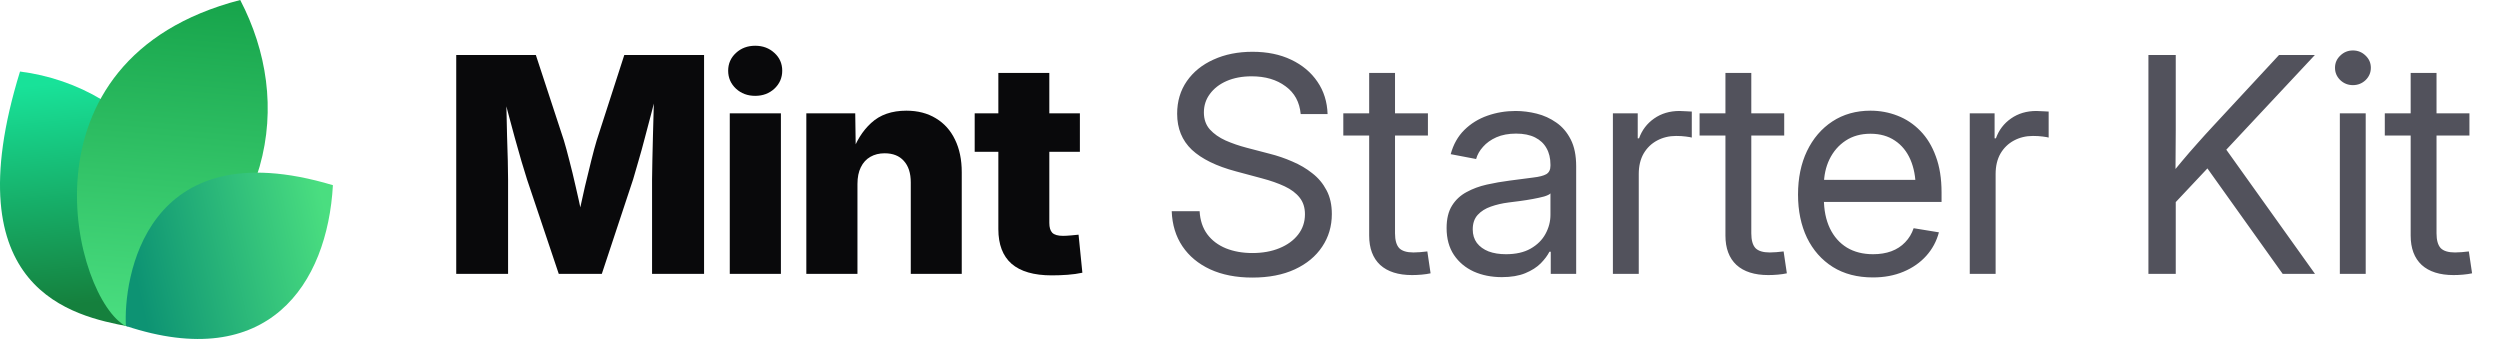
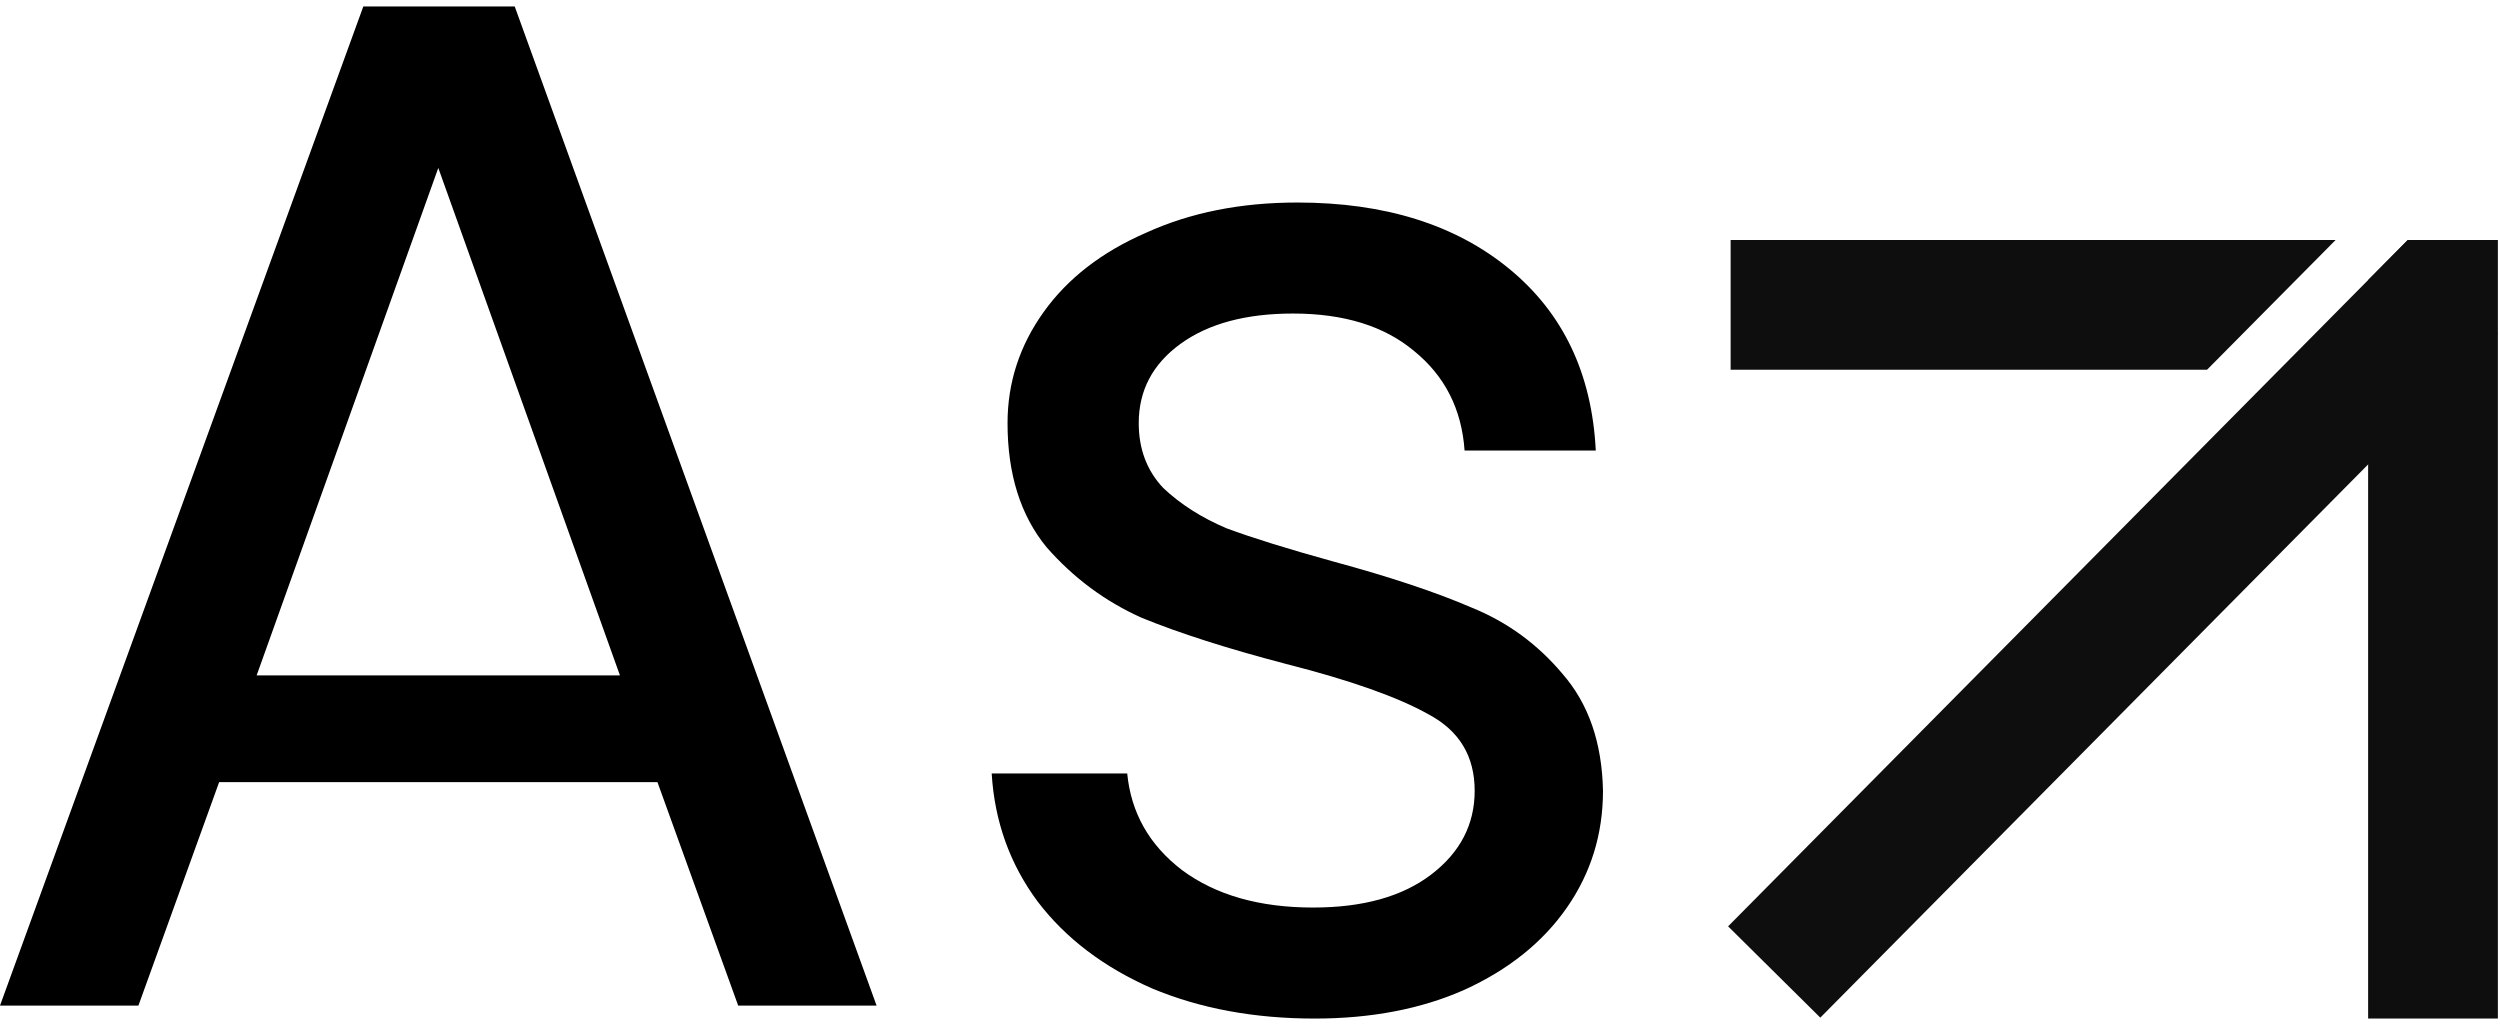
- <svg xmlns="http://www.w3.org/2000/svg" width="177" height="24" viewBox="0 0 177 24" fill="none">
-   <path d="M9.061 23.108C5.268 22.377 -3.391 20.627 1.417 5.064C9.634 6.099 16.973 14.064 9.061 23.108Z" fill="url(#paint0_linear_17557_2020)" />
-   <path d="M8.919 23.094C5.276 21.222 0.784 4.209 17.007 0C20.757 7.193 19.621 16.545 8.919 23.094Z" fill="url(#paint1_linear_17557_2020)" />
-   <path d="M8.914 23.079C8.735 19.882 10.159 9.085 23.57 13.111C23.181 20.123 18.984 26.418 8.914 23.079Z" fill="url(#paint2_linear_17557_2020)" />
-   <path d="M32.301 19.392V3.894H37.938L39.925 9.948C40.036 10.315 40.164 10.787 40.31 11.362C40.462 11.938 40.611 12.552 40.757 13.204C40.91 13.855 41.048 14.483 41.173 15.086C41.305 15.682 41.412 16.192 41.495 16.615H40.695C40.771 16.192 40.871 15.682 40.996 15.086C41.128 14.49 41.267 13.866 41.412 13.214C41.565 12.562 41.714 11.948 41.86 11.373C42.005 10.79 42.133 10.315 42.244 9.948L44.2 3.894H49.848V19.392H46.166V12.704C46.166 12.357 46.173 11.917 46.187 11.383C46.2 10.849 46.214 10.27 46.228 9.646C46.249 9.022 46.266 8.391 46.28 7.753C46.301 7.115 46.311 6.519 46.311 5.964H46.623C46.485 6.561 46.332 7.181 46.166 7.826C45.999 8.471 45.833 9.102 45.666 9.719C45.507 10.336 45.351 10.901 45.198 11.414C45.053 11.928 44.928 12.357 44.824 12.704L42.608 19.392H39.561L37.314 12.704C37.203 12.357 37.072 11.928 36.919 11.414C36.773 10.901 36.614 10.34 36.441 9.729C36.274 9.112 36.104 8.481 35.931 7.836C35.764 7.192 35.608 6.567 35.463 5.964H35.827C35.834 6.512 35.844 7.105 35.858 7.743C35.872 8.374 35.886 9.005 35.9 9.636C35.92 10.26 35.938 10.839 35.952 11.373C35.965 11.907 35.972 12.351 35.972 12.704V19.392H32.301ZM51.668 19.392V8.024H55.288V19.392H51.668ZM53.468 6.786C52.927 6.786 52.473 6.616 52.105 6.276C51.738 5.93 51.554 5.507 51.554 5.007C51.554 4.508 51.738 4.088 52.105 3.749C52.473 3.409 52.927 3.239 53.468 3.239C54.009 3.239 54.463 3.409 54.83 3.749C55.198 4.082 55.382 4.501 55.382 5.007C55.382 5.507 55.198 5.93 54.83 6.276C54.463 6.616 54.009 6.786 53.468 6.786ZM60.708 13.027V19.392H57.088V8.024H60.551L60.593 10.967H60.281C60.593 10.024 61.061 9.268 61.685 8.7C62.309 8.124 63.138 7.836 64.171 7.836C64.975 7.836 65.672 8.017 66.262 8.377C66.851 8.731 67.302 9.234 67.614 9.885C67.933 10.537 68.092 11.307 68.092 12.194V19.392H64.483V12.912C64.483 12.26 64.32 11.754 63.994 11.394C63.675 11.033 63.221 10.853 62.632 10.853C62.25 10.853 61.914 10.936 61.623 11.102C61.332 11.269 61.106 11.515 60.947 11.841C60.787 12.16 60.708 12.555 60.708 13.027ZM76.456 8.024V10.749H69.008V8.024H76.456ZM70.683 5.163H74.292V15.783C74.292 16.102 74.361 16.334 74.5 16.48C74.646 16.625 74.899 16.698 75.259 16.698C75.405 16.698 75.596 16.688 75.831 16.667C76.074 16.646 76.251 16.629 76.362 16.615L76.632 19.309C76.313 19.378 75.963 19.427 75.582 19.455C75.207 19.482 74.836 19.496 74.469 19.496C73.2 19.496 72.25 19.222 71.619 18.674C70.995 18.127 70.683 17.308 70.683 16.22V5.163Z" fill="#09090B" />
-   <path d="M88.667 19.652C87.523 19.652 86.528 19.458 85.682 19.07C84.843 18.681 84.188 18.137 83.716 17.437C83.245 16.736 82.992 15.908 82.957 14.951H84.933C84.968 15.596 85.148 16.14 85.474 16.584C85.8 17.021 86.24 17.354 86.795 17.582C87.35 17.804 87.974 17.915 88.667 17.915C89.388 17.915 90.026 17.801 90.581 17.572C91.143 17.343 91.583 17.024 91.902 16.615C92.228 16.199 92.391 15.717 92.391 15.169C92.391 14.698 92.266 14.306 92.017 13.994C91.767 13.675 91.413 13.408 90.956 13.193C90.498 12.978 89.954 12.787 89.323 12.621L87.502 12.132C86.123 11.765 85.082 11.255 84.382 10.603C83.689 9.944 83.342 9.095 83.342 8.055C83.342 7.174 83.571 6.404 84.028 5.746C84.486 5.087 85.117 4.577 85.921 4.217C86.726 3.849 87.645 3.666 88.678 3.666C89.718 3.666 90.63 3.853 91.413 4.227C92.204 4.602 92.824 5.122 93.275 5.787C93.726 6.446 93.965 7.209 93.993 8.076H92.089C92.013 7.23 91.656 6.574 91.018 6.11C90.387 5.638 89.586 5.403 88.615 5.403C87.95 5.403 87.36 5.513 86.847 5.735C86.341 5.957 85.946 6.262 85.661 6.651C85.377 7.032 85.235 7.469 85.235 7.961C85.235 8.447 85.377 8.849 85.661 9.168C85.946 9.48 86.317 9.74 86.774 9.948C87.232 10.149 87.724 10.319 88.251 10.457L89.884 10.884C90.439 11.023 90.977 11.206 91.496 11.435C92.023 11.657 92.495 11.934 92.911 12.267C93.334 12.593 93.67 12.995 93.92 13.474C94.17 13.945 94.294 14.504 94.294 15.149C94.294 16.015 94.066 16.788 93.608 17.468C93.157 18.148 92.512 18.681 91.673 19.07C90.834 19.458 89.832 19.652 88.667 19.652ZM101.097 8.024V9.594H95.106V8.024H101.097ZM96.937 5.163H98.767V16.521C98.767 17 98.865 17.347 99.059 17.562C99.26 17.77 99.6 17.874 100.078 17.874C100.21 17.874 100.366 17.867 100.546 17.853C100.733 17.832 100.903 17.815 101.056 17.801L101.285 19.351C101.097 19.392 100.886 19.423 100.65 19.444C100.414 19.465 100.189 19.475 99.974 19.475C98.996 19.475 98.244 19.236 97.717 18.758C97.197 18.272 96.937 17.579 96.937 16.677V5.163ZM106.33 19.621C105.595 19.621 104.932 19.489 104.343 19.226C103.754 18.955 103.285 18.564 102.939 18.05C102.592 17.53 102.419 16.896 102.419 16.147C102.419 15.495 102.547 14.965 102.804 14.556C103.06 14.146 103.403 13.828 103.833 13.599C104.263 13.363 104.742 13.186 105.269 13.068C105.796 12.95 106.333 12.857 106.881 12.787C107.574 12.69 108.132 12.617 108.555 12.569C108.978 12.52 109.287 12.441 109.481 12.33C109.675 12.212 109.772 12.014 109.772 11.737V11.654C109.772 11.203 109.679 10.815 109.492 10.489C109.311 10.163 109.041 9.91 108.68 9.729C108.32 9.549 107.872 9.459 107.338 9.459C106.805 9.459 106.34 9.546 105.945 9.719C105.556 9.892 105.241 10.118 104.998 10.395C104.755 10.665 104.593 10.953 104.509 11.258L102.71 10.915C102.897 10.222 103.22 9.65 103.677 9.199C104.135 8.748 104.679 8.412 105.31 8.19C105.941 7.968 106.607 7.857 107.307 7.857C107.8 7.857 108.295 7.92 108.795 8.044C109.301 8.169 109.765 8.381 110.188 8.679C110.611 8.97 110.951 9.369 111.208 9.875C111.464 10.374 111.593 11.005 111.593 11.768V19.392H109.793V17.822H109.7C109.568 18.085 109.363 18.359 109.086 18.643C108.809 18.921 108.444 19.153 107.994 19.34C107.543 19.527 106.988 19.621 106.33 19.621ZM106.621 17.998C107.321 17.998 107.904 17.867 108.368 17.603C108.84 17.333 109.19 16.986 109.419 16.563C109.654 16.133 109.772 15.682 109.772 15.211V13.692C109.703 13.769 109.554 13.841 109.325 13.911C109.096 13.973 108.829 14.032 108.524 14.088C108.226 14.143 107.921 14.192 107.609 14.233C107.304 14.275 107.033 14.309 106.798 14.337C106.354 14.393 105.938 14.49 105.549 14.628C105.168 14.76 104.86 14.954 104.624 15.211C104.388 15.467 104.27 15.811 104.27 16.241C104.27 16.615 104.367 16.934 104.561 17.198C104.762 17.461 105.04 17.662 105.393 17.801C105.747 17.933 106.156 17.998 106.621 17.998ZM114.193 19.392V8.024H115.951V9.792H116.045C116.253 9.209 116.61 8.741 117.116 8.388C117.622 8.034 118.219 7.857 118.905 7.857C119.058 7.857 119.217 7.864 119.384 7.878C119.55 7.885 119.682 7.892 119.779 7.899V9.74C119.716 9.719 119.578 9.695 119.363 9.667C119.155 9.639 118.922 9.625 118.666 9.625C118.174 9.625 117.726 9.733 117.324 9.948C116.922 10.163 116.603 10.471 116.367 10.874C116.138 11.276 116.024 11.758 116.024 12.319V19.392H114.193ZM126.322 8.024V9.594H120.33V8.024H126.322ZM122.161 5.163H123.992V16.521C123.992 17 124.089 17.347 124.283 17.562C124.484 17.77 124.824 17.874 125.302 17.874C125.434 17.874 125.59 17.867 125.77 17.853C125.958 17.832 126.127 17.815 126.28 17.801L126.509 19.351C126.322 19.392 126.11 19.423 125.874 19.444C125.639 19.465 125.413 19.475 125.198 19.475C124.221 19.475 123.468 19.236 122.941 18.758C122.421 18.272 122.161 17.579 122.161 16.677V5.163ZM132.604 19.642C131.502 19.642 130.555 19.396 129.765 18.903C128.974 18.404 128.364 17.714 127.934 16.834C127.511 15.946 127.3 14.927 127.3 13.775C127.3 12.611 127.511 11.584 127.934 10.697C128.364 9.802 128.964 9.102 129.734 8.596C130.51 8.089 131.408 7.836 132.428 7.836C133.1 7.836 133.738 7.954 134.341 8.19C134.952 8.426 135.489 8.783 135.954 9.261C136.425 9.74 136.793 10.343 137.056 11.071C137.327 11.792 137.462 12.645 137.462 13.63V14.296H128.433V12.735H136.463L135.631 13.297C135.631 12.541 135.506 11.876 135.257 11.3C135.007 10.725 134.643 10.277 134.165 9.958C133.686 9.632 133.107 9.469 132.428 9.469C131.748 9.469 131.162 9.632 130.67 9.958C130.177 10.284 129.796 10.725 129.526 11.279C129.262 11.827 129.13 12.441 129.13 13.12V14.046C129.13 14.864 129.273 15.572 129.557 16.168C129.841 16.757 130.243 17.211 130.763 17.53C131.283 17.842 131.901 17.998 132.615 17.998C133.093 17.998 133.523 17.929 133.905 17.79C134.293 17.645 134.619 17.433 134.882 17.156C135.153 16.879 135.354 16.546 135.486 16.157L137.275 16.449C137.108 17.08 136.81 17.634 136.38 18.113C135.95 18.591 135.413 18.966 134.768 19.236C134.123 19.507 133.402 19.642 132.604 19.642ZM139.459 19.392V8.024H141.217V9.792H141.311C141.519 9.209 141.876 8.741 142.382 8.388C142.888 8.034 143.485 7.857 144.171 7.857C144.324 7.857 144.483 7.864 144.649 7.878C144.816 7.885 144.948 7.892 145.045 7.899V9.74C144.982 9.719 144.844 9.695 144.629 9.667C144.421 9.639 144.188 9.625 143.932 9.625C143.439 9.625 142.992 9.733 142.59 9.948C142.188 10.163 141.869 10.471 141.633 10.874C141.404 11.276 141.29 11.758 141.29 12.319V19.392H139.459ZM153.429 14.961V12.715C153.783 12.257 154.136 11.82 154.49 11.404C154.844 10.981 155.204 10.565 155.572 10.156C155.939 9.74 156.314 9.327 156.695 8.918L161.355 3.894H163.893L157.277 10.967H157.184L153.429 14.961ZM152.108 19.392V3.894H154.043V9.241L154.022 12.559L154.043 13.505V19.392H152.108ZM161.615 19.392L155.967 11.477L157.173 9.969L163.903 19.392H161.615ZM165.661 19.392V8.024H167.492V19.392H165.661ZM166.587 6.027C166.24 6.027 165.942 5.909 165.692 5.673C165.443 5.43 165.318 5.139 165.318 4.799C165.318 4.459 165.443 4.172 165.692 3.936C165.942 3.693 166.24 3.572 166.587 3.572C166.934 3.572 167.232 3.693 167.482 3.936C167.731 4.172 167.856 4.459 167.856 4.799C167.856 5.139 167.731 5.43 167.482 5.673C167.232 5.909 166.934 6.027 166.587 6.027ZM174.836 8.024V9.594H168.844V8.024H174.836ZM170.675 5.163H172.506V16.521C172.506 17 172.603 17.347 172.797 17.562C172.998 17.77 173.338 17.874 173.816 17.874C173.948 17.874 174.104 17.867 174.284 17.853C174.472 17.832 174.641 17.815 174.794 17.801L175.023 19.351C174.836 19.392 174.624 19.423 174.388 19.444C174.153 19.465 173.927 19.475 173.712 19.475C172.735 19.475 171.982 19.236 171.455 18.758C170.935 18.272 170.675 17.579 170.675 16.677V5.163Z" fill="#52525C" />
-   <defs>
-     <linearGradient id="paint0_linear_17557_2020" x1="3.776" y1="5.916" x2="5.232" y2="21.559" gradientUnits="userSpaceOnUse">
-       <stop stop-color="#18E299" />
-       <stop offset="1" stop-color="#15803D" />
-     </linearGradient>
-     <linearGradient id="paint1_linear_17557_2020" x1="12.171" y1="-0.718" x2="10.19" y2="22.983" gradientUnits="userSpaceOnUse">
-       <stop stop-color="#16A34A" />
-       <stop offset="1" stop-color="#4ADE80" />
-     </linearGradient>
-     <linearGradient id="paint2_linear_17557_2020" x1="23.133" y1="15.353" x2="9.338" y2="18.52" gradientUnits="userSpaceOnUse">
-       <stop stop-color="#4ADE80" />
-       <stop offset="1" stop-color="#0D9373" />
-     </linearGradient>
-   </defs>
+ <svg xmlns="http://www.w3.org/2000/svg" width="200" height="82" viewBox="0 0 200 82" fill="none">
+   <path d="M52.595 62.569H17.532L11.073 80.447H0L29.066 0.516H41.177L70.127 80.447H59.054L52.595 62.569ZM49.596 54.033L35.063 13.434L20.531 54.033H49.596Z" fill="black" />
+   <path d="M105.171 81.485C100.326 81.485 95.982 80.677 92.137 79.062C88.293 77.371 85.255 75.064 83.025 72.142C80.796 69.143 79.565 65.721 79.335 61.877H90.177C90.484 65.029 91.945 67.605 94.559 69.605C97.251 71.604 100.749 72.603 105.055 72.603C109.054 72.603 112.207 71.719 114.513 69.951C116.82 68.182 117.974 65.952 117.974 63.261C117.974 60.493 116.743 58.455 114.283 57.148C111.822 55.764 108.016 54.418 102.864 53.111C98.174 51.88 94.329 50.65 91.33 49.42C88.408 48.113 85.871 46.229 83.717 43.768C81.641 41.231 80.603 37.924 80.603 33.849C80.603 30.619 81.564 27.659 83.487 24.968C85.409 22.276 88.139 20.162 91.676 18.624C95.213 17.009 99.25 16.202 103.787 16.202C110.784 16.202 116.436 17.97 120.742 21.508C125.048 25.045 127.355 29.889 127.662 36.04H117.166C116.936 32.734 115.59 30.081 113.129 28.082C110.746 26.083 107.516 25.083 103.441 25.083C99.673 25.083 96.674 25.89 94.444 27.505C92.214 29.12 91.099 31.235 91.099 33.849C91.099 35.925 91.753 37.655 93.06 39.039C94.444 40.346 96.136 41.423 98.135 42.269C100.211 43.038 103.056 43.922 106.67 44.922C111.207 46.152 114.898 47.382 117.743 48.612C120.588 49.766 123.01 51.535 125.009 53.918C127.086 56.302 128.162 59.416 128.239 63.261C128.239 66.721 127.278 69.835 125.355 72.603C123.433 75.371 120.703 77.563 117.166 79.178C113.706 80.716 109.708 81.485 105.171 81.485Z" fill="black" />
+   <path fill-rule="evenodd" clip-rule="evenodd" d="M189.45 81.484V22.407L192.625 19.201H199.83V81.484H189.45Z" fill="#0E0E0E" />
+   <path fill-rule="evenodd" clip-rule="evenodd" d="M138.248 74.107L192.624 19.197L199.823 26.679L145.624 81.411L138.248 74.107Z" fill="#0E0E0E" />
+   <path fill-rule="evenodd" clip-rule="evenodd" d="M138.45 19.198H186.851L176.564 29.578H138.45V19.198Z" fill="#0E0E0E" />
</svg>
